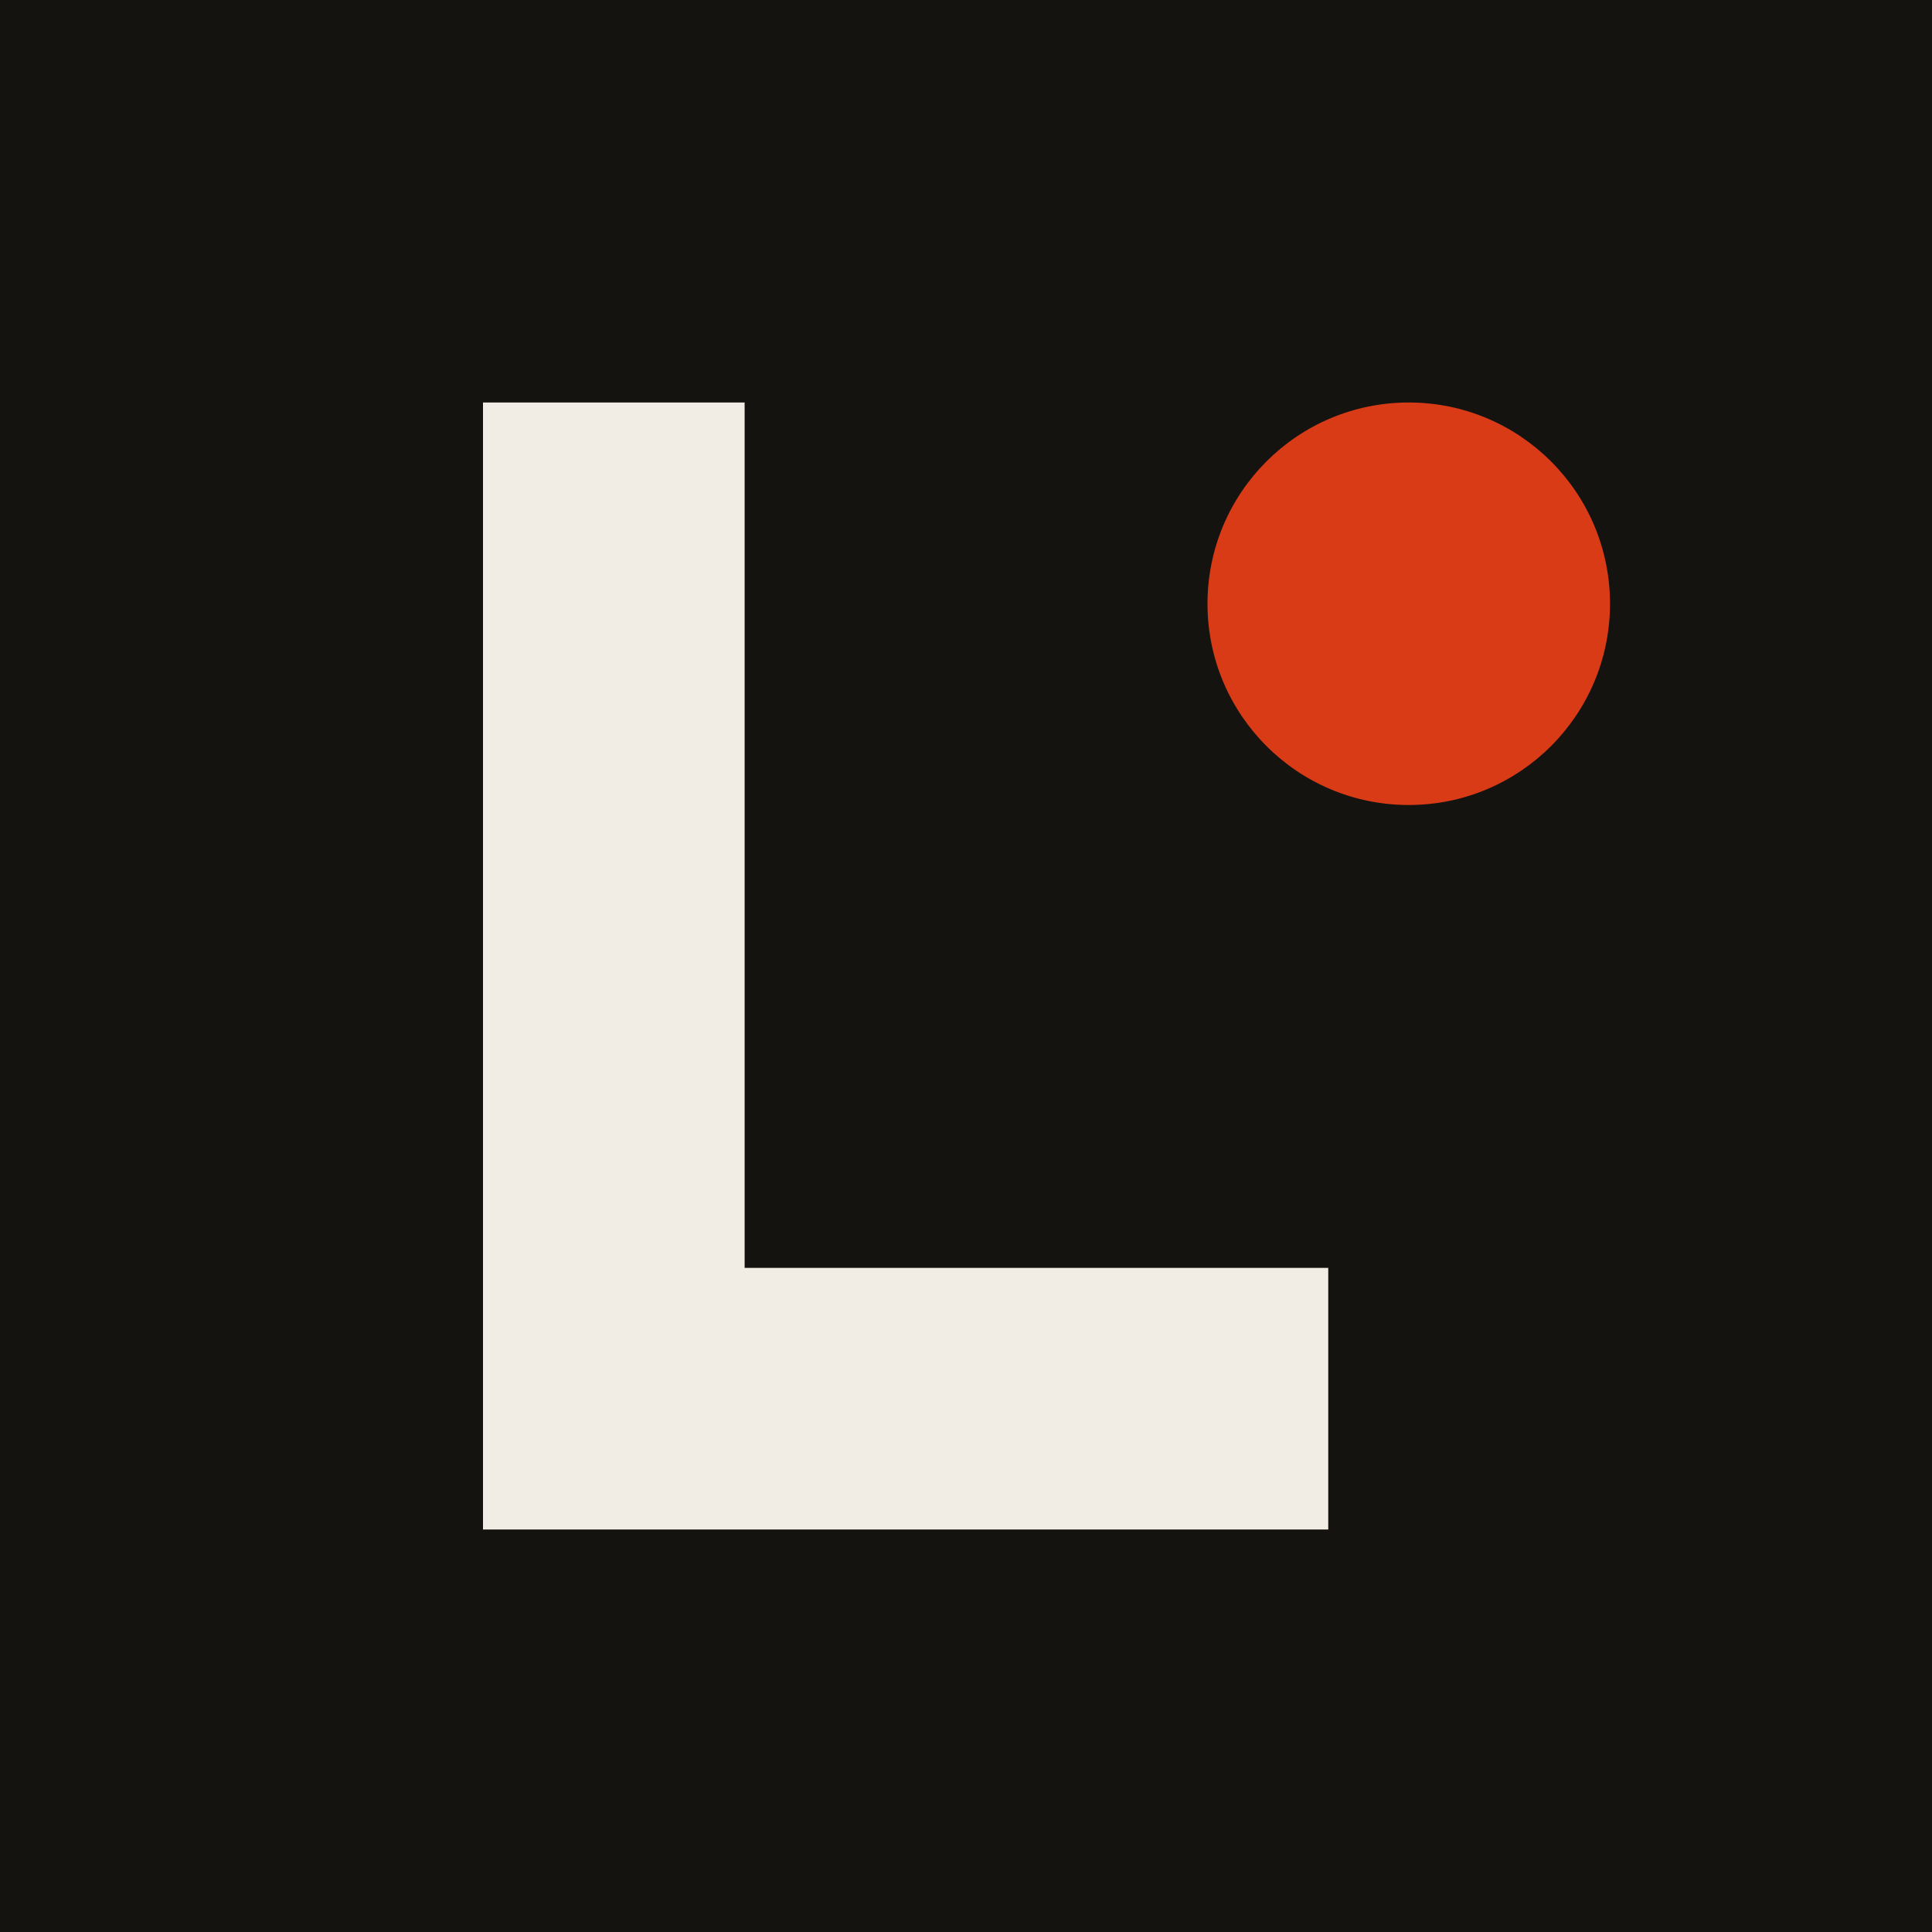
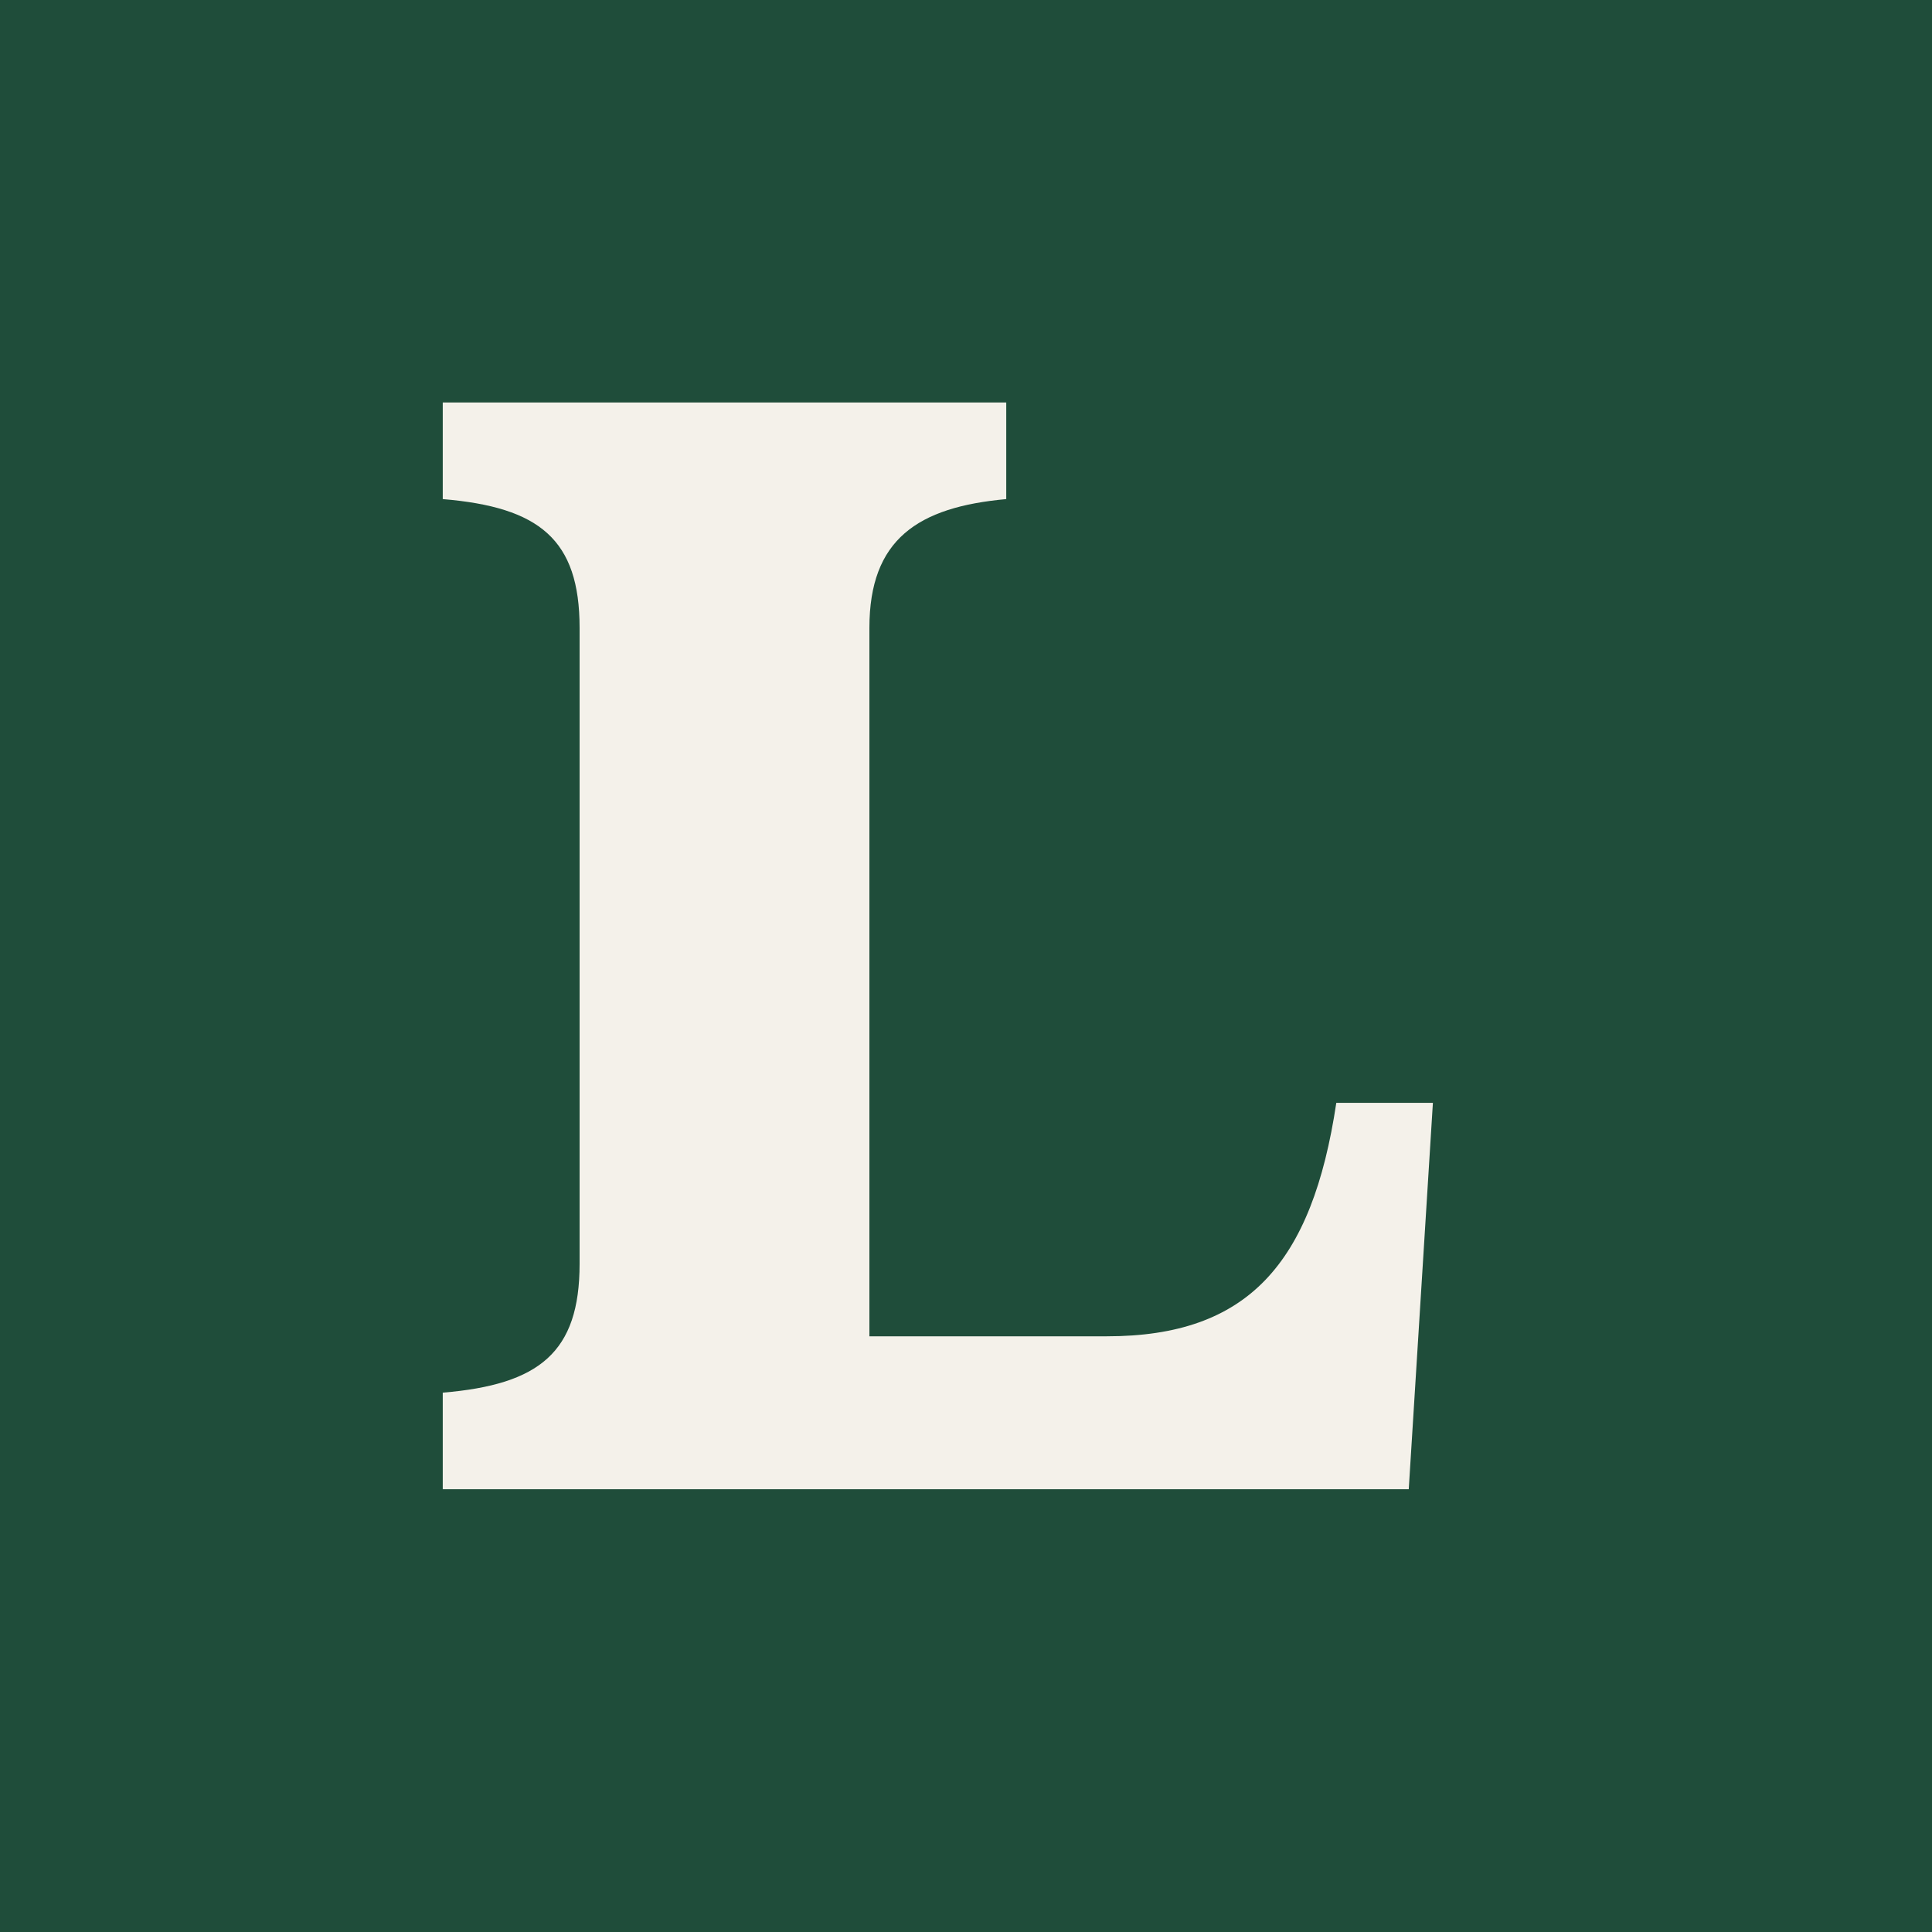
<svg xmlns="http://www.w3.org/2000/svg" viewBox="0 0 48 48">
-   <rect width="48" height="48" fill="#15130F" />
-   <path d="M12 10h6.5v21.5H33V38H12z" fill="#F2EDE4" />
-   <circle cx="35" cy="15" r="5" fill="#D93B17" />
+   <rect width="48" height="48" fill="#1F4D3A" />
+   <path d="M11 10h14v2.4c-2.2.2-3.4 1-3.4 3.2v17.6h5.9c3.5 0 5.1-1.8 5.7-5.8h2.4L35 37H11v-2.4c2.4-.2 3.4-1 3.4-3.2V15.6c0-2.2-1-3-3.4-3.2Z" fill="#F4F1EA" />
</svg>
